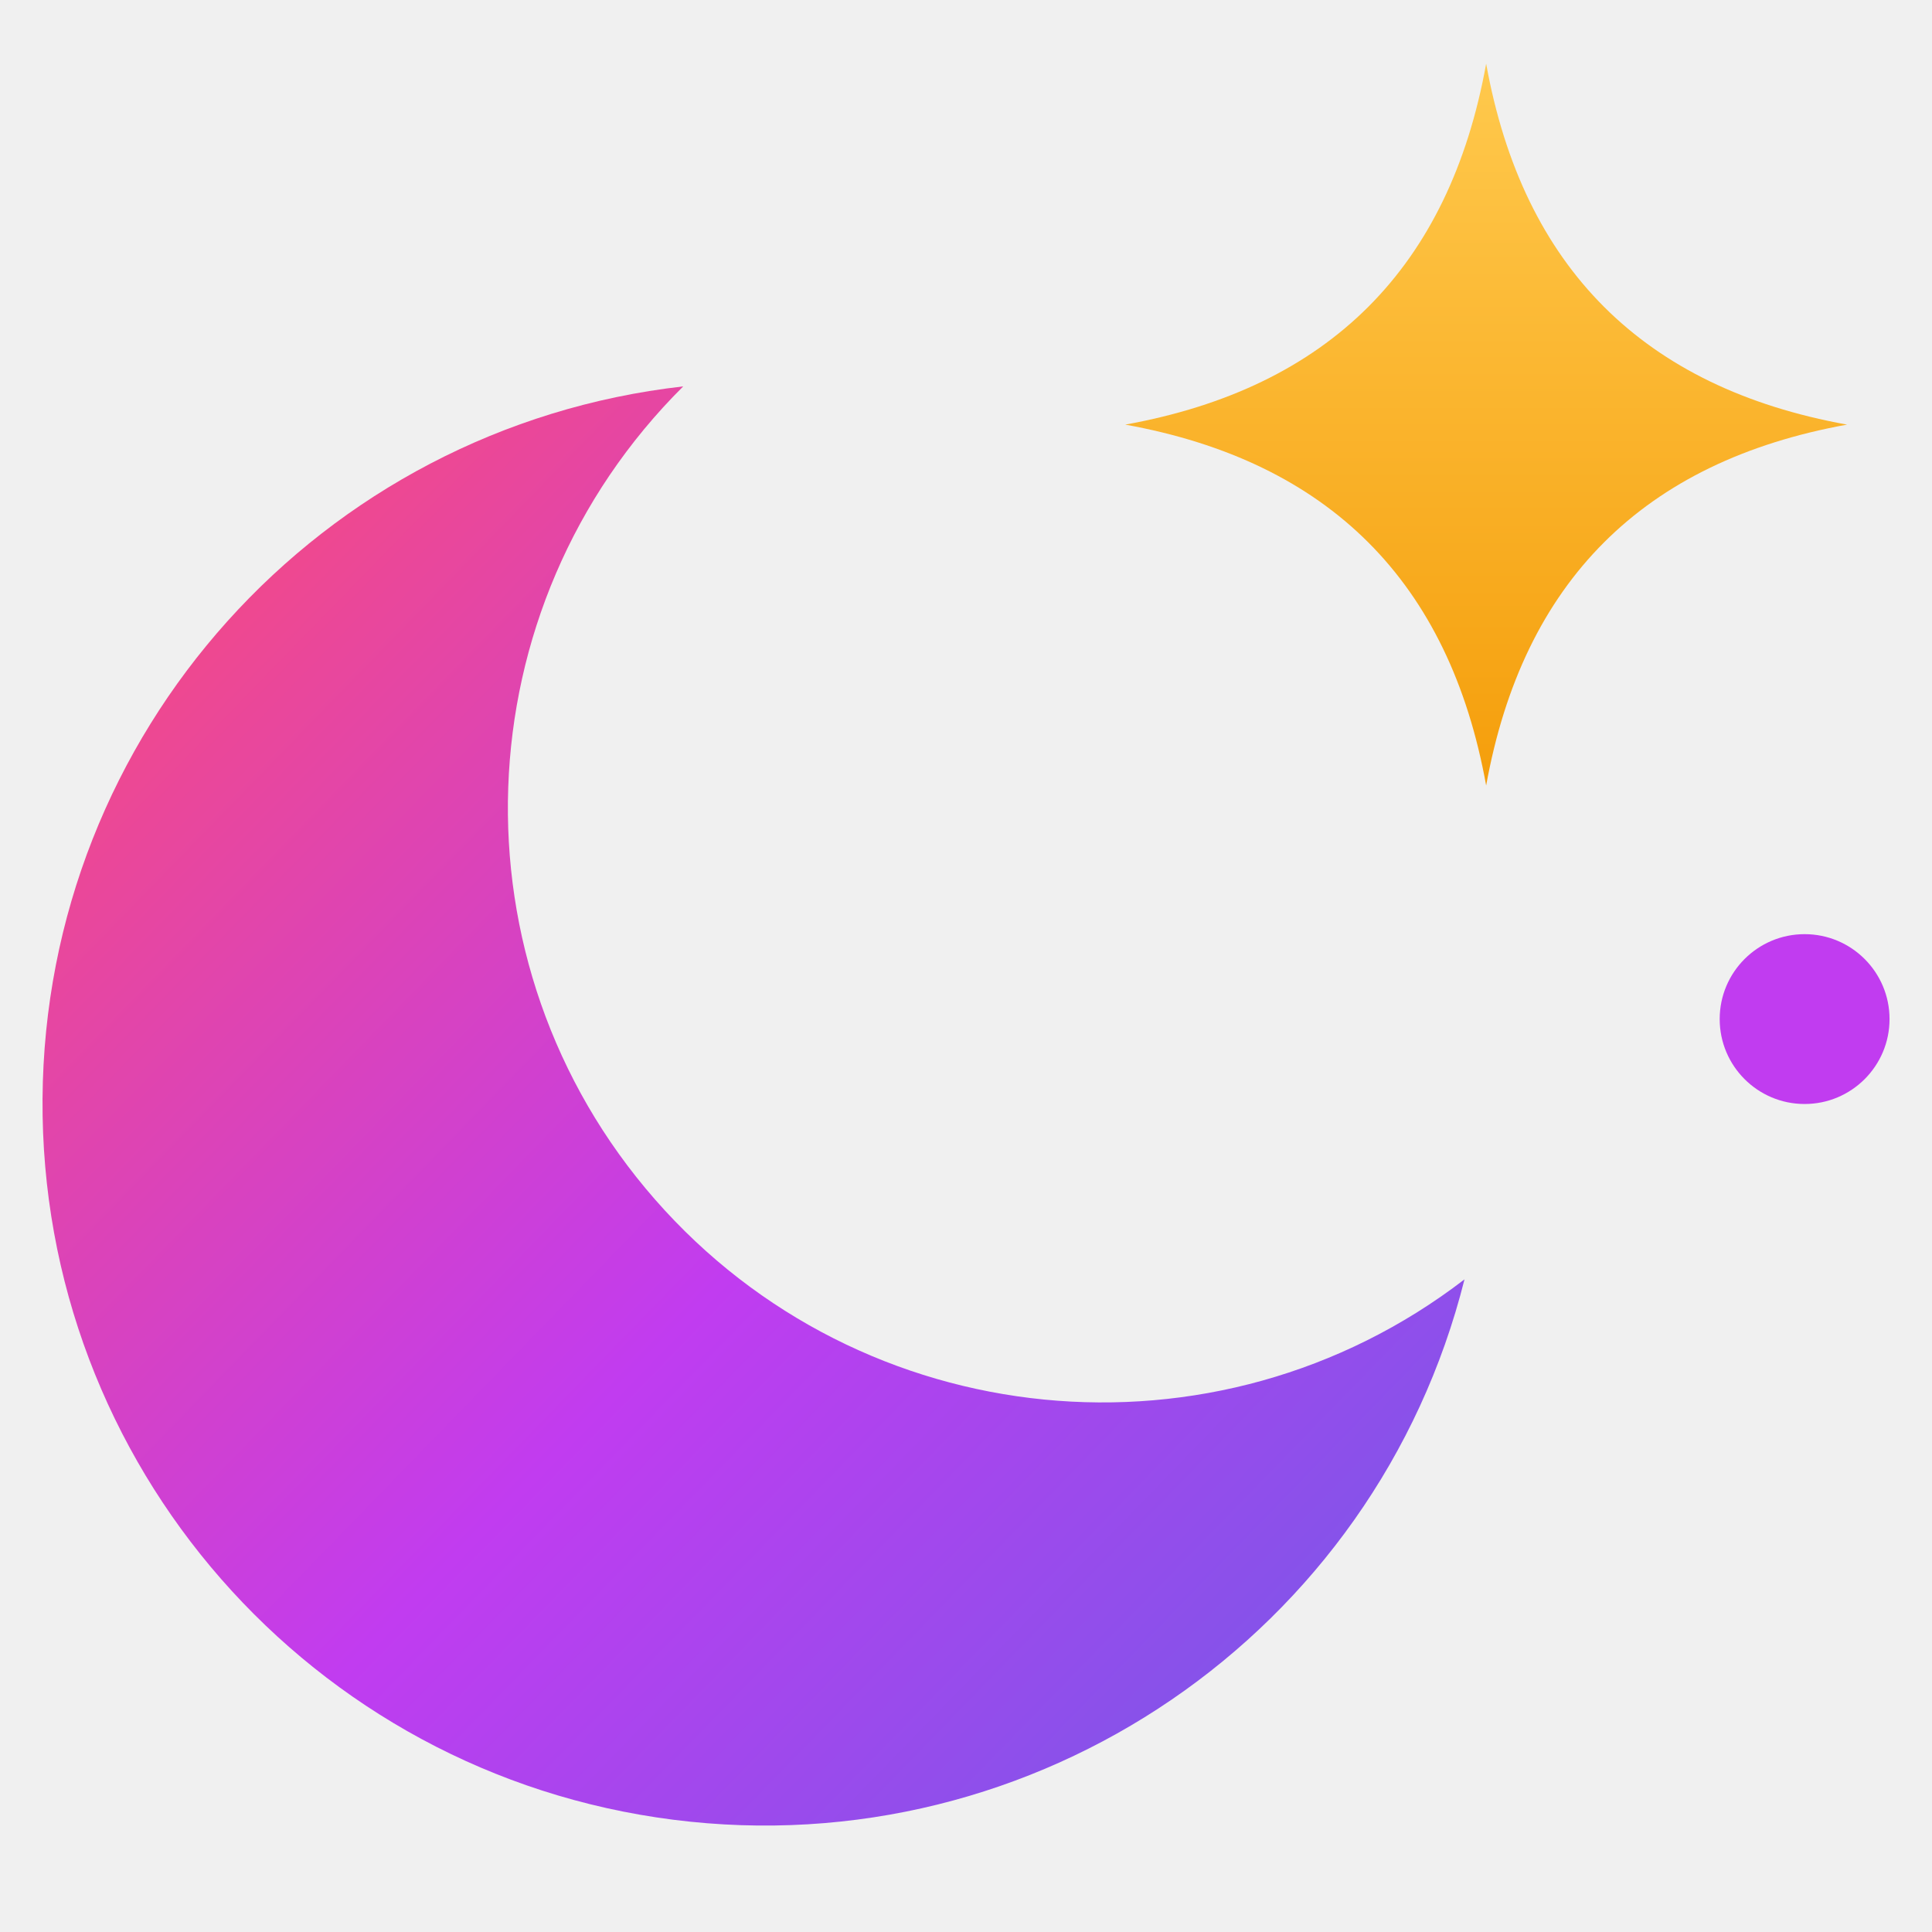
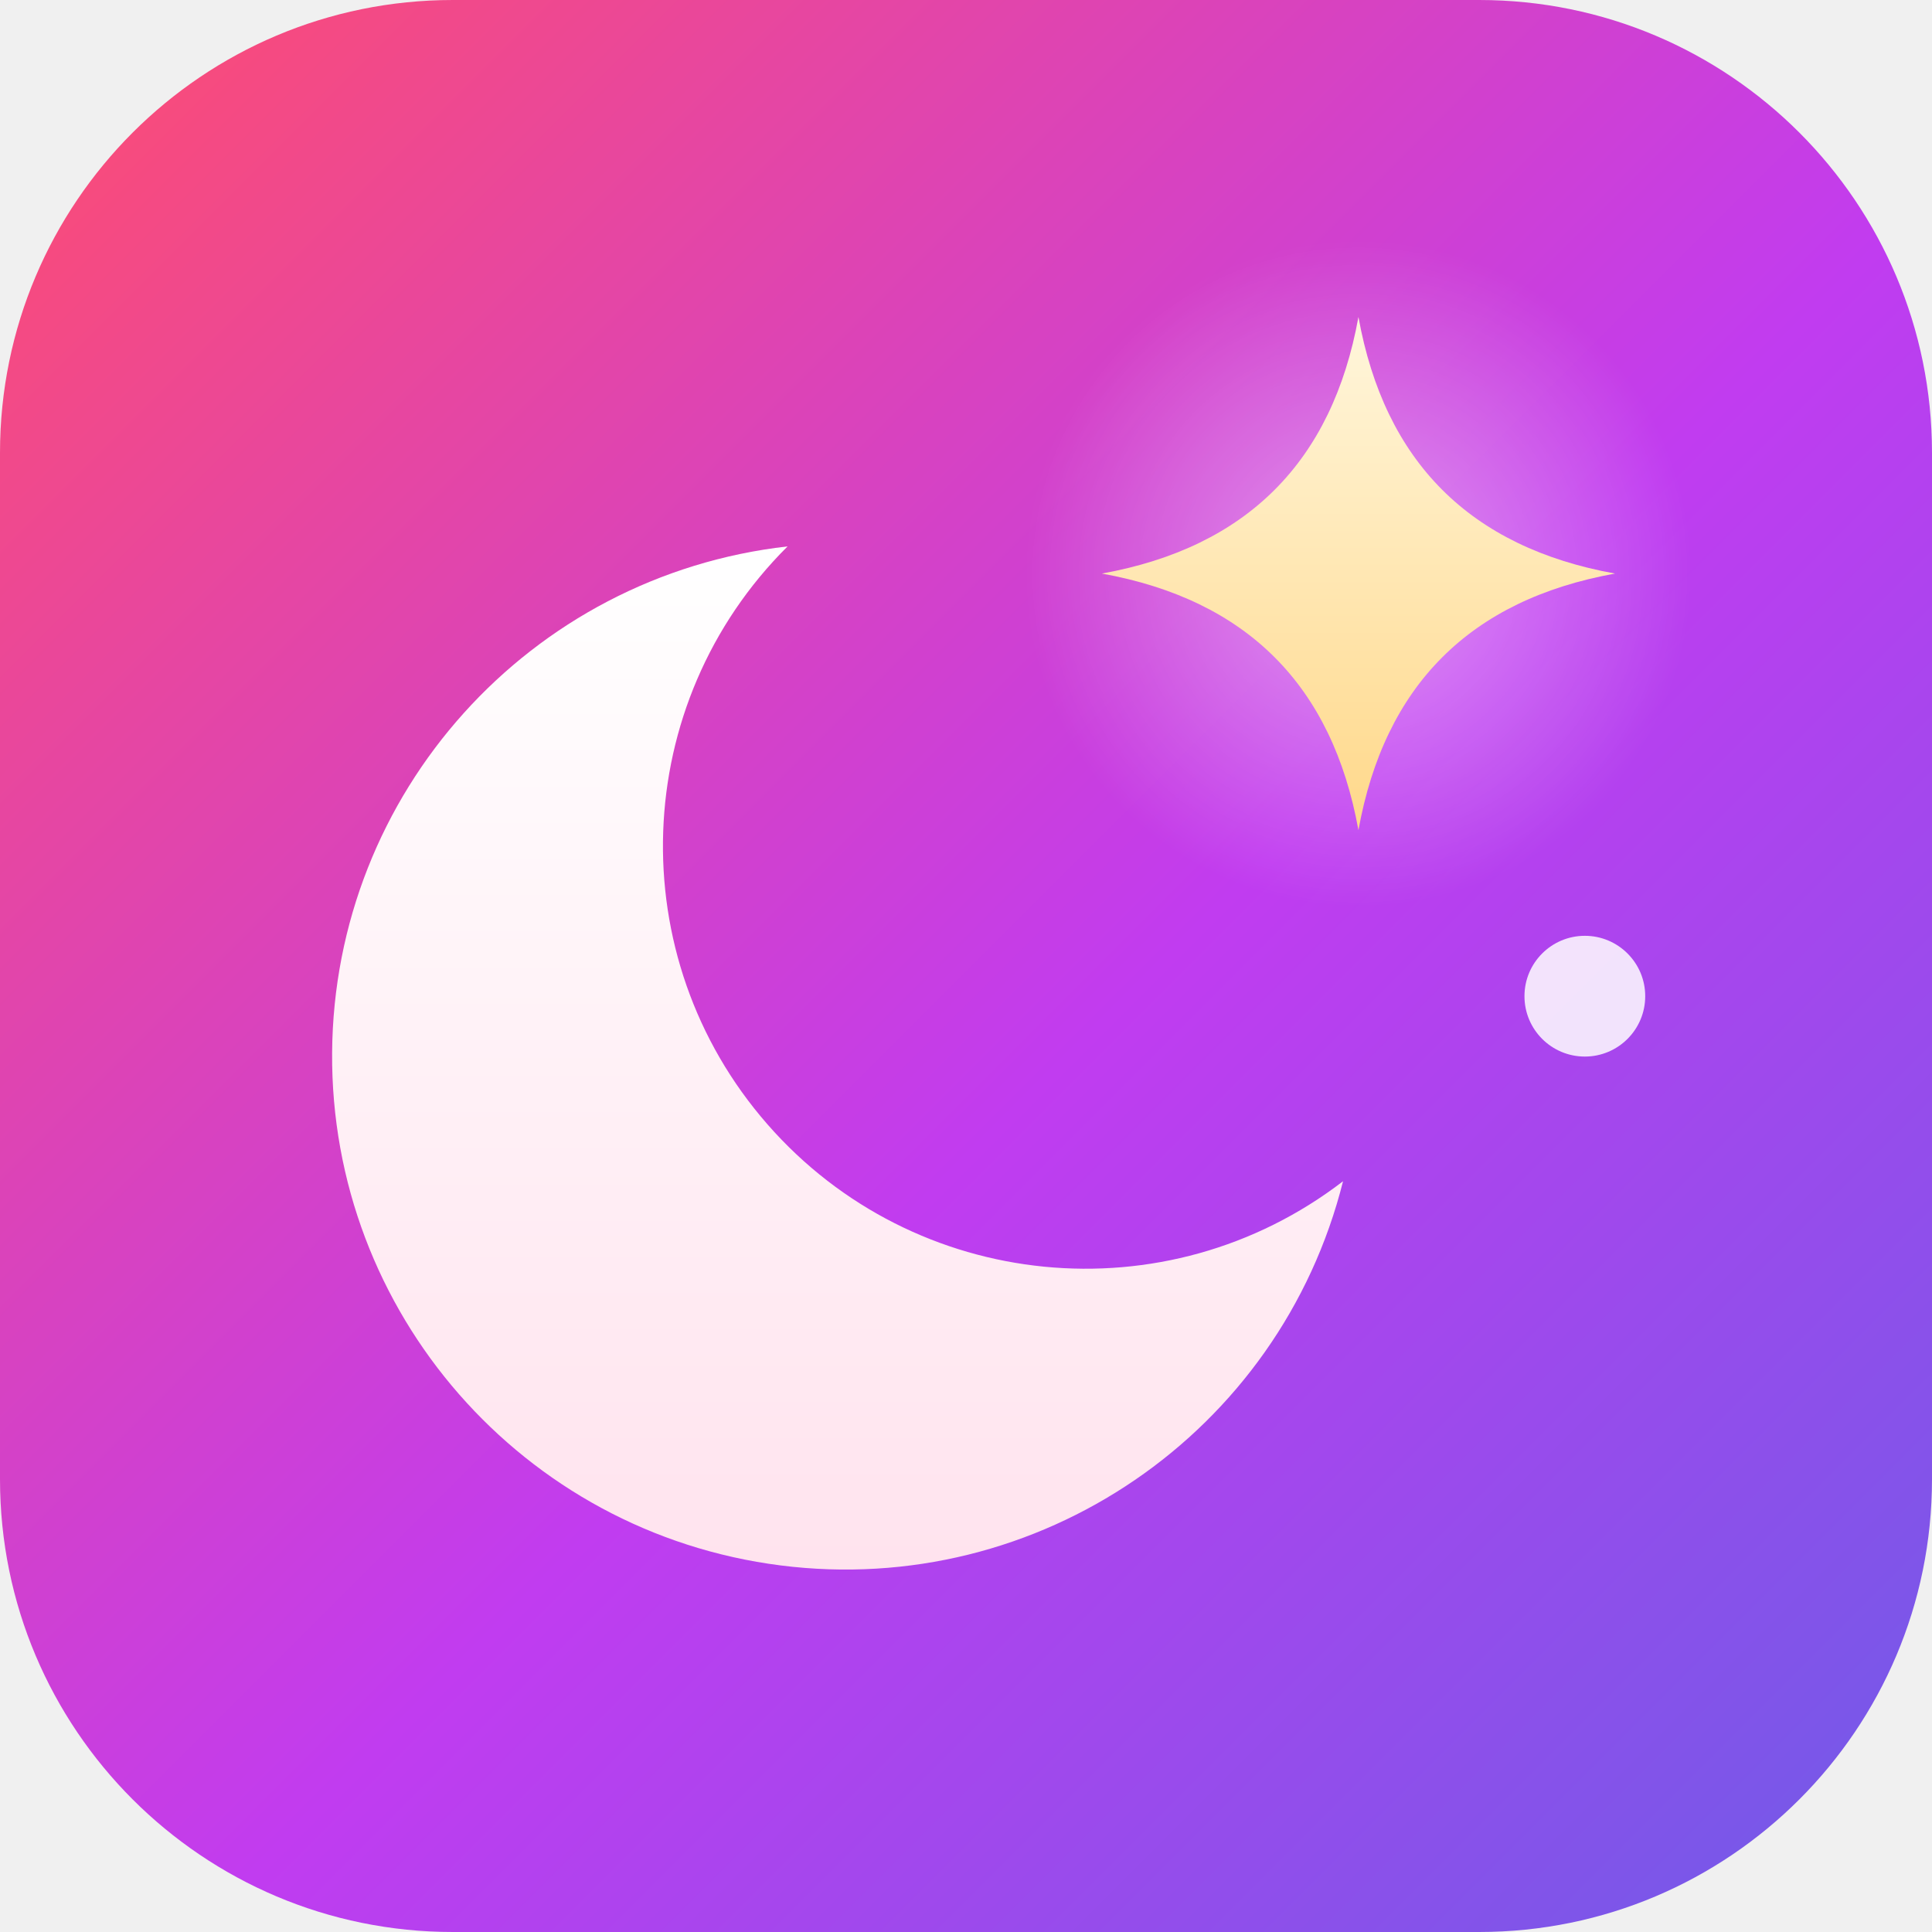
- <svg xmlns="http://www.w3.org/2000/svg" width="64" height="64" viewBox="10 9 45.5 45.5">
+ <svg xmlns="http://www.w3.org/2000/svg" width="64" height="64" viewBox="0 0 64 64">
  <defs>
-     <linearGradient id="al-moon" x1="0" y1="0" x2="1" y2="1">
+     <linearGradient id="al-bg" x1="0" y1="0" x2="1" y2="1">
      <stop offset="0" stop-color="#ff4d6d" />
      <stop offset=".55" stop-color="#c13cf0" />
      <stop offset="1" stop-color="#6c5ce7" />
    </linearGradient>
+     <linearGradient id="al-moon" x1="0" y1="0" x2="0" y2="1">
+       <stop offset="0" stop-color="#ffffff" />
+       <stop offset="1" stop-color="#ffe3ee" />
+     </linearGradient>
    <linearGradient id="al-star" x1="0" y1="0" x2="0" y2="1">
-       <stop offset="0" stop-color="#ffc94d" />
-       <stop offset="1" stop-color="#f59e0b" />
+       <stop offset="0" stop-color="#fff6dc" />
+       <stop offset="1" stop-color="#ffd88a" />
    </linearGradient>
+     <radialGradient id="al-glow" cx=".5" cy=".5" r=".5">
+       <stop offset="0" stop-color="#fff" stop-opacity=".45" />
+       <stop offset="1" stop-color="#fff" stop-opacity="0" />
+     </radialGradient>
  </defs>
+   <rect width="64" height="64" rx="15" fill="url(#al-bg)" />
+   <circle cx="45" cy="19" r="11" fill="url(#al-glow)" />
  <path d="M26.09 18.1A17 17 0 1 0 44.49 39.13A14 14 0 0 1 26.09 18.1Z" fill="url(#al-moon)" />
  <path d="M45 10.5Q46.3 17.7 53.5 19Q46.3 20.3 45 27.5Q43.7 20.3 36.5 19Q43.7 17.7 45 10.5Z" fill="url(#al-star)" />
-   <circle cx="52.5" cy="33" r="2" fill="#c13cf0" />
+   <circle cx="52.5" cy="33" r="2" fill="#fff" fill-opacity=".85" />
</svg>
